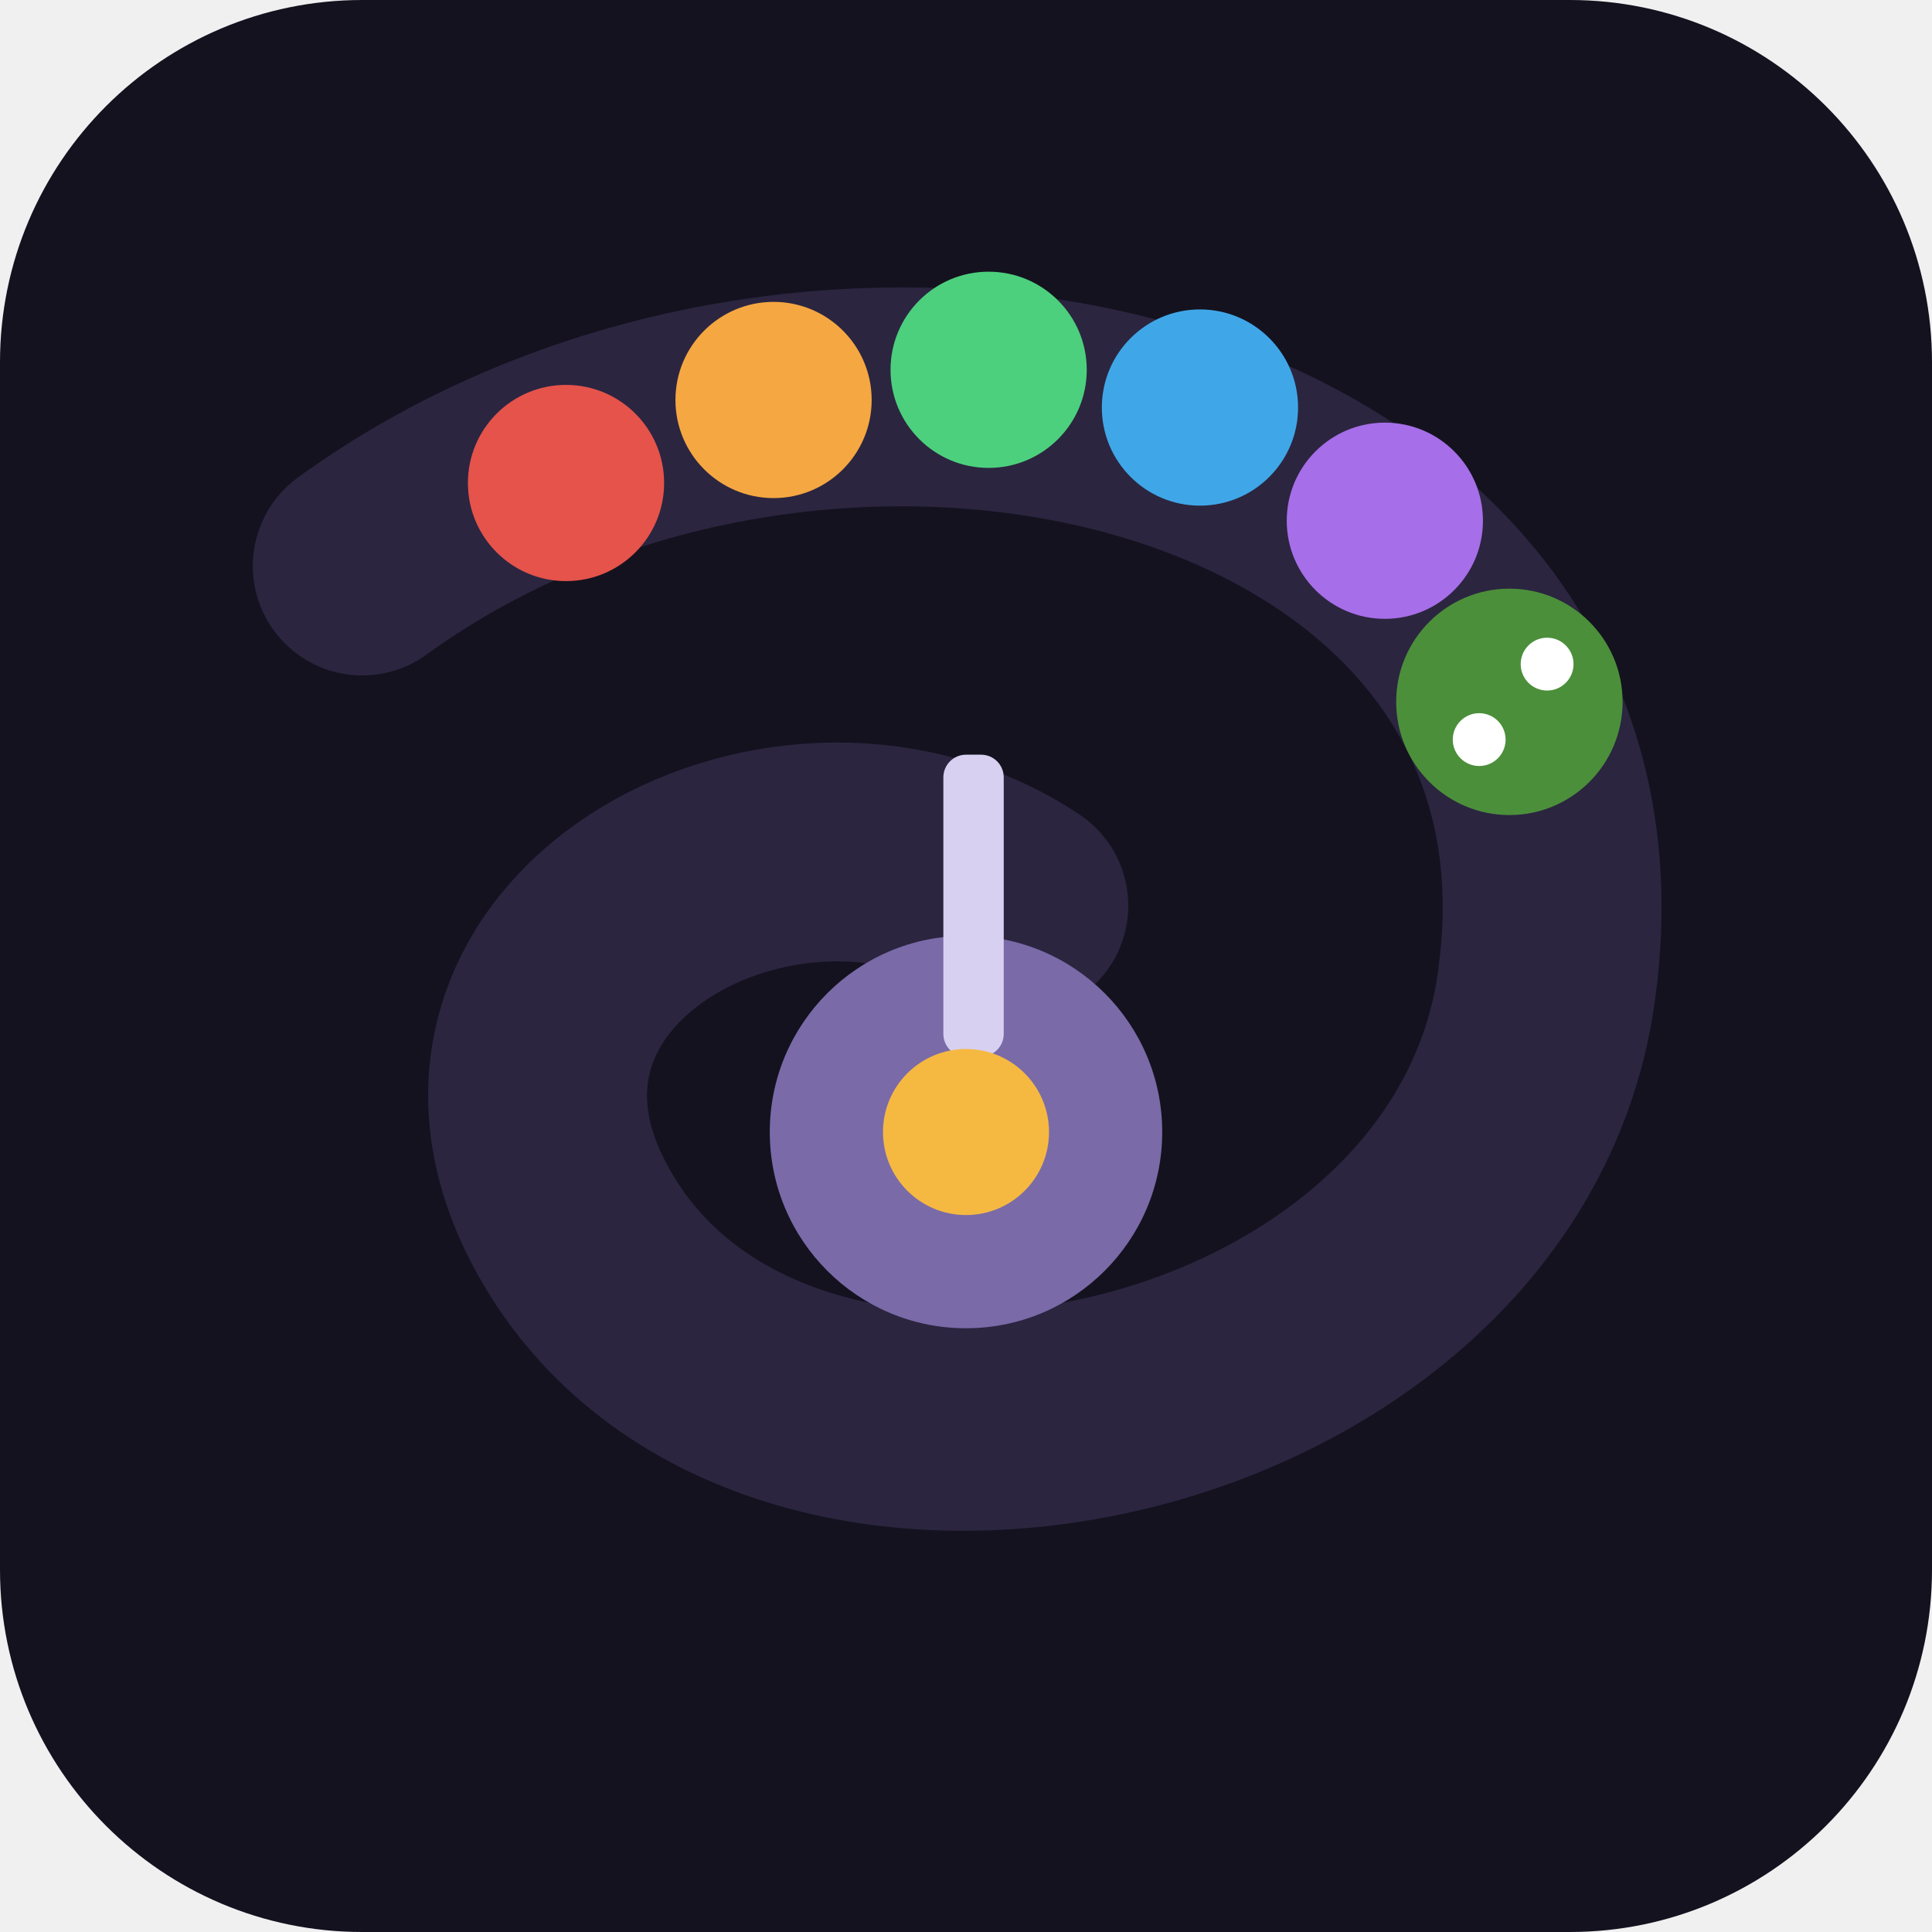
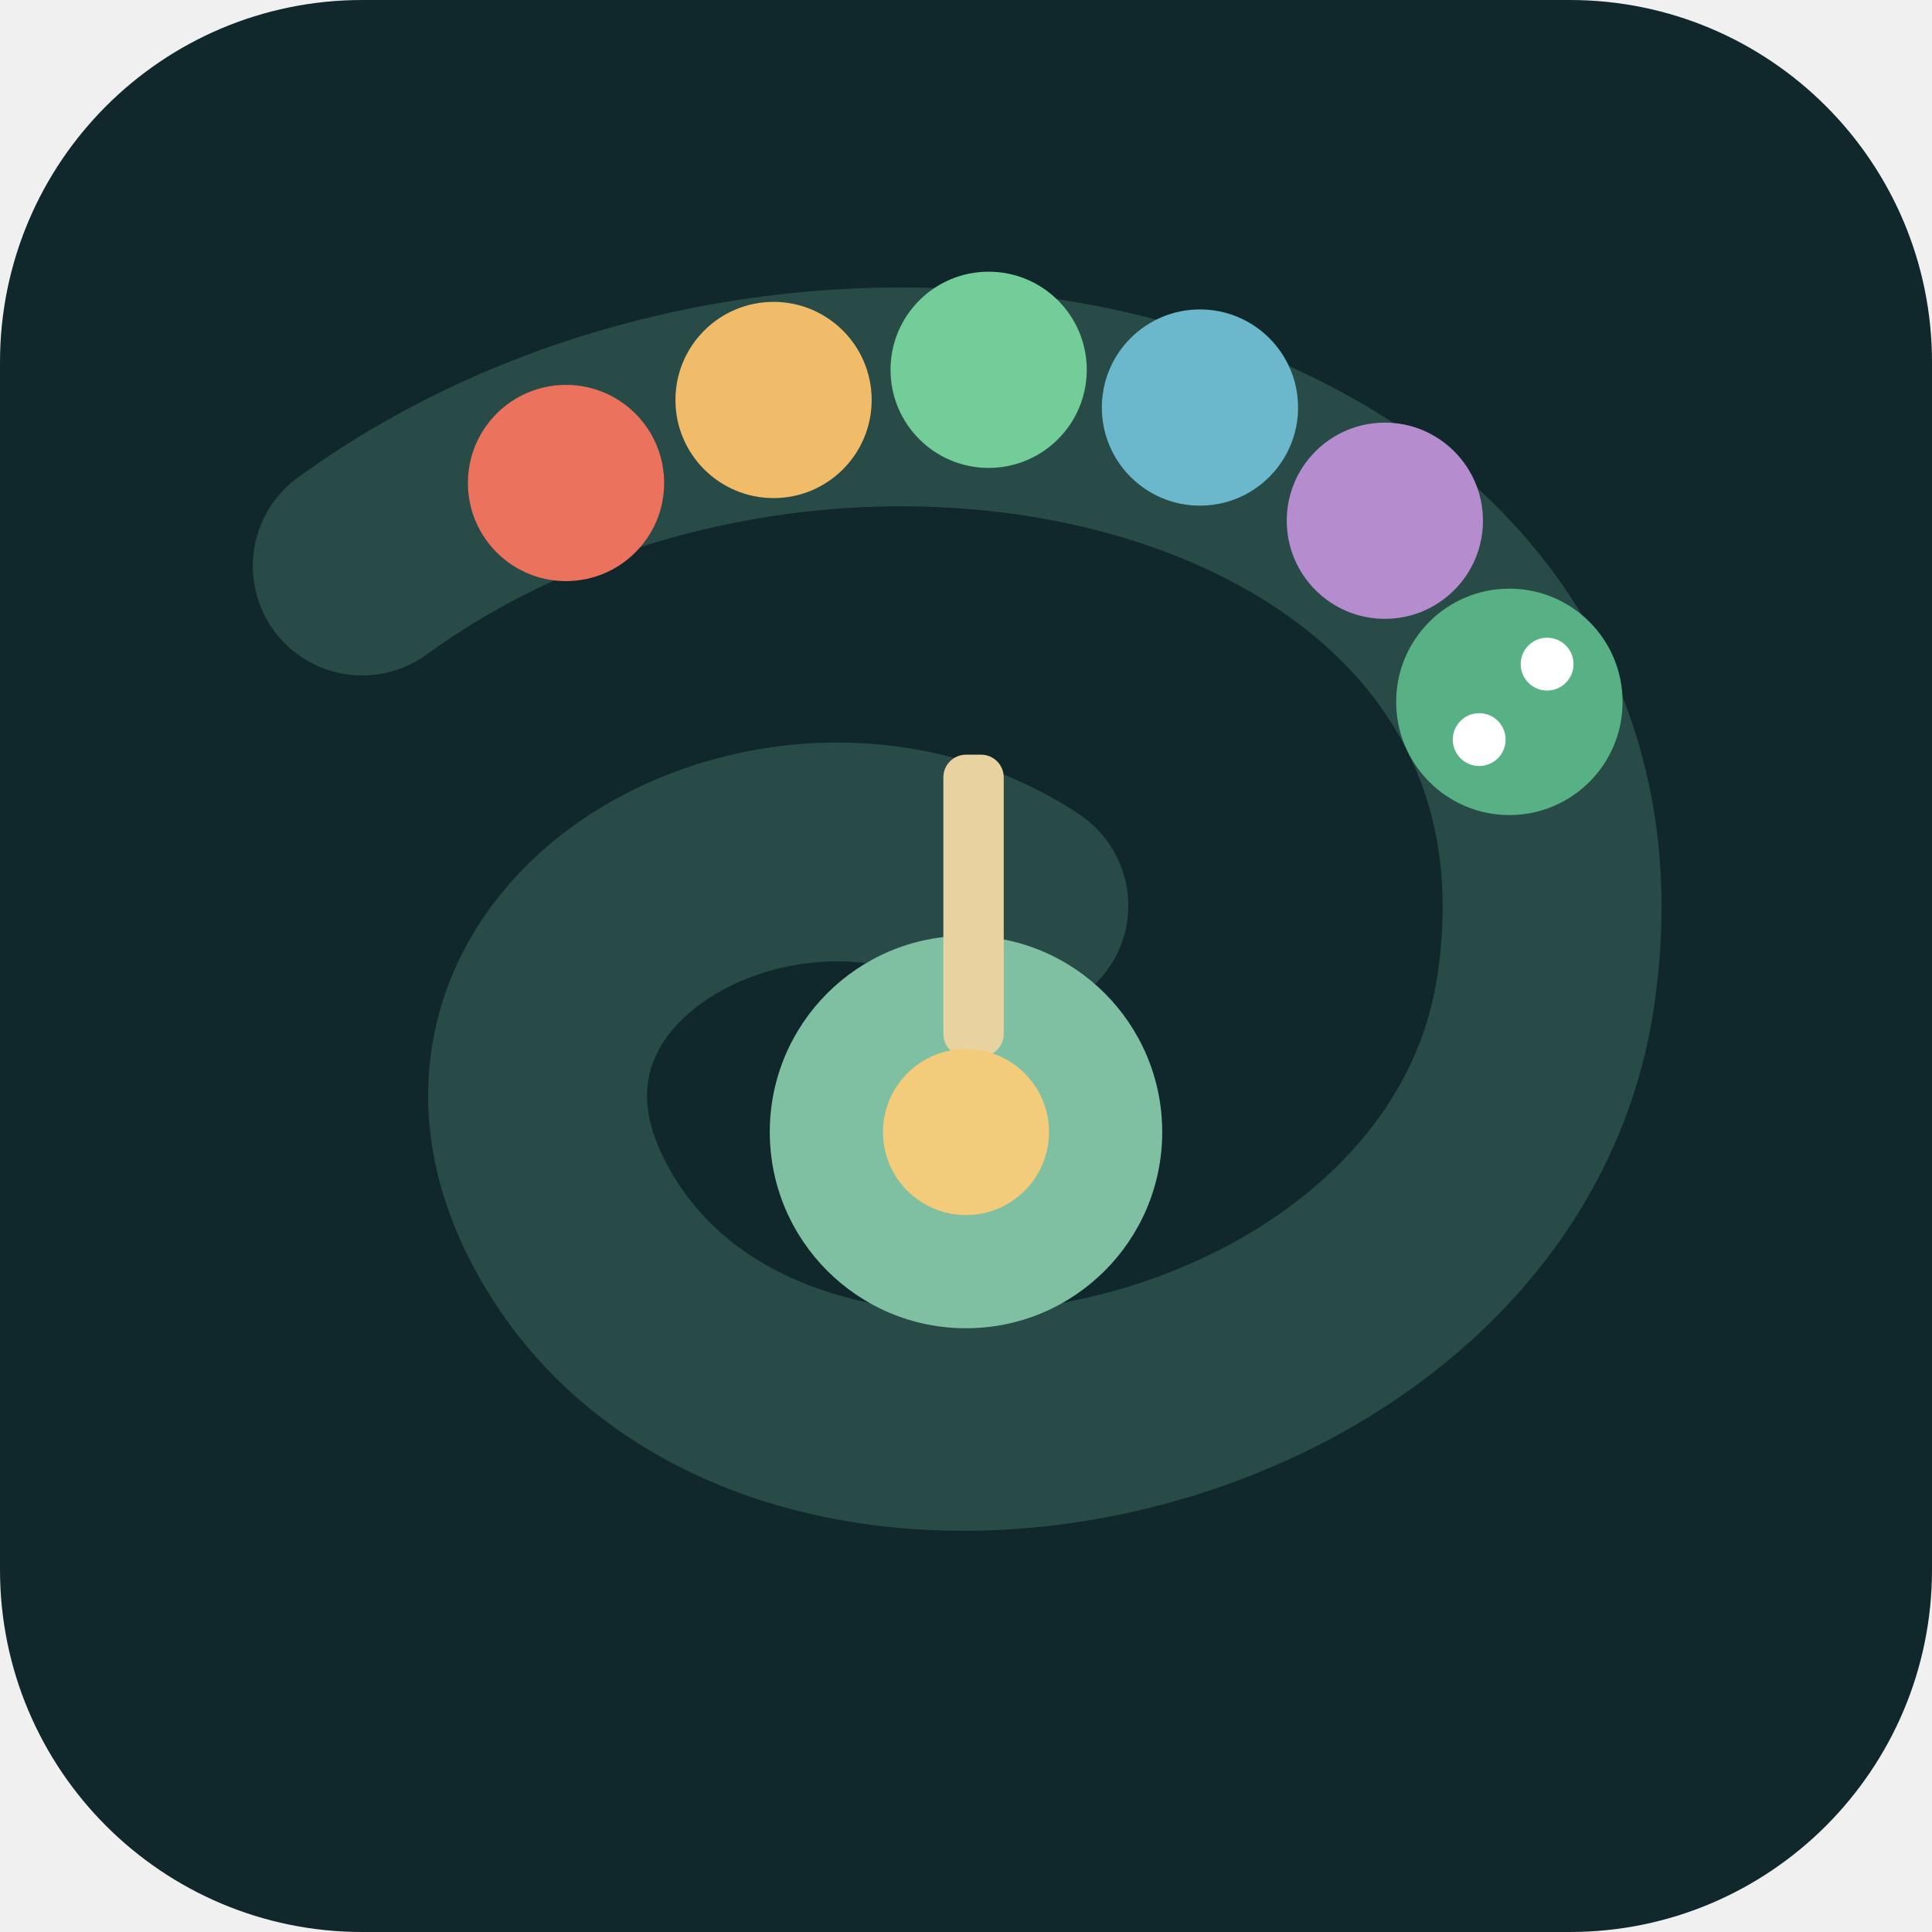
<svg xmlns="http://www.w3.org/2000/svg" viewBox="0 0 512 512">
-   <rect width="512" height="512" rx="96" fill="#14121f" />
-   <g fill="none" stroke="#2b2540" stroke-width="58" stroke-linecap="round">
+   <rect width="512" height="512" rx="96" fill="#10282b" />
+   <g fill="none" stroke="#294b48" stroke-width="58" stroke-linecap="round">
    <path d="M96 150 C 220 60, 430 110, 410 260 C 395 380, 200 420, 150 320 C 115 250, 210 200, 270 240" />
  </g>
  <g>
-     <circle cx="150" cy="128" r="26" fill="#e5534b" />
-     <circle cx="205" cy="106" r="26" fill="#f5a742" />
-     <circle cx="262" cy="98" r="26" fill="#4cd07d" />
-     <circle cx="318" cy="108" r="26" fill="#3fa7e8" />
-     <circle cx="367" cy="138" r="26" fill="#a66ee8" />
-     <circle cx="400" cy="186" r="30" fill="#4b8f3a" />
+     <circle cx="150" cy="128" r="26" fill="#eb735e" />
+     <circle cx="205" cy="106" r="26" fill="#f1bc69" />
+     <circle cx="262" cy="98" r="26" fill="#72cd99" />
+     <circle cx="318" cy="108" r="26" fill="#6bb7cc" />
+     <circle cx="367" cy="138" r="26" fill="#b58cce" />
+     <circle cx="400" cy="186" r="30" fill="#58b184" />
    <circle cx="410" cy="176" r="7" fill="#fff" />
    <circle cx="392" cy="196" r="7" fill="#fff" />
  </g>
-   <circle cx="256" cy="300" r="52" fill="#7a6aa8" />
-   <rect x="250" y="200" width="16" height="80" rx="6" fill="#d8d0f0" />
-   <circle cx="256" cy="300" r="22" fill="#f5b942" />
+   <circle cx="256" cy="300" r="52" fill="#7fc0a2" />
+   <rect x="250" y="200" width="16" height="80" rx="6" fill="#e8d2a0" />
+   <circle cx="256" cy="300" r="22" fill="#f2cb7b" />
</svg>
